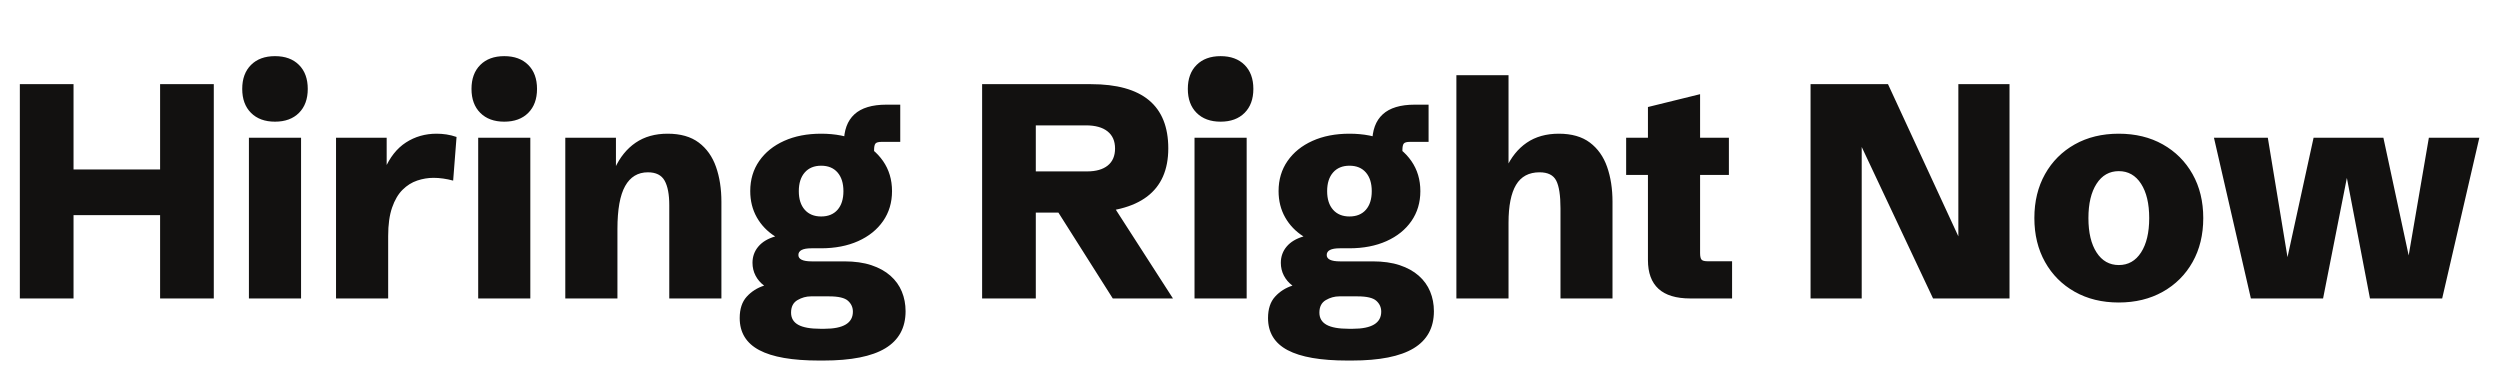
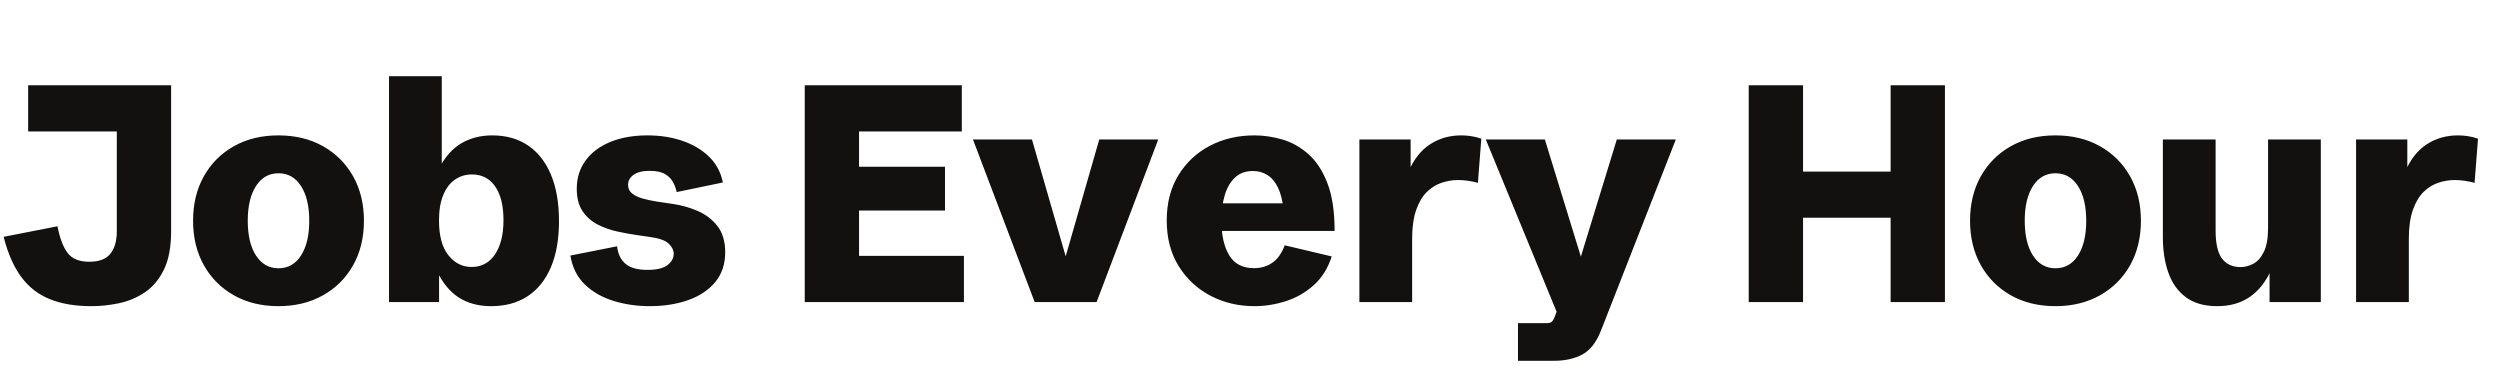
- <svg xmlns="http://www.w3.org/2000/svg" width="328" height="49" viewBox="0 0 328.1 48.8" role="img" aria-label="Hiring Right Now">
-   <path d="M2.604 39.062V10.938H9.651V22.134H21.011V10.938H28.058V39.062H21.011V28.126H9.651V39.062Z M32.668 39.062V17.969H39.511V39.062ZM36.09 15.861Q34.097 15.861 32.944 14.707Q31.79 13.554 31.79 11.561Q31.79 9.564 32.944 8.413Q34.097 7.261 36.09 7.261Q38.087 7.261 39.238 8.413Q40.39 9.564 40.39 11.561Q40.39 13.554 39.238 14.707Q38.087 15.861 36.09 15.861Z M44.1 39.062V17.969H50.747V22.825L50.461 22.164Q51.491 19.746 53.276 18.592Q55.061 17.439 57.301 17.439Q57.929 17.439 58.589 17.536Q59.249 17.634 59.917 17.868L59.472 23.595Q58.122 23.232 56.898 23.232Q55.82 23.232 54.757 23.588Q53.694 23.944 52.834 24.796Q51.975 25.648 51.459 27.134Q50.943 28.62 50.943 30.864V39.062Z M62.758 39.062V17.969H69.6V39.062ZM66.179 15.861Q64.186 15.861 63.033 14.707Q61.879 13.554 61.879 11.561Q61.879 9.564 63.033 8.413Q64.186 7.261 66.179 7.261Q68.176 7.261 69.327 8.413Q70.479 9.564 70.479 11.561Q70.479 13.554 69.327 14.707Q68.176 15.861 66.179 15.861Z M74.189 39.062V17.969H80.836V22.873L80.684 21.998Q81.693 19.798 83.425 18.618Q85.157 17.439 87.616 17.439Q90.154 17.439 91.706 18.604Q93.258 19.769 93.968 21.791Q94.678 23.813 94.678 26.38V39.062H87.835V26.803Q87.835 24.696 87.224 23.601Q86.612 22.506 85.031 22.506Q83.054 22.506 82.043 24.309Q81.032 26.111 81.032 29.946V39.062Z M107.497 47.21Q102.222 47.21 99.65 45.845Q97.078 44.481 97.078 41.635Q97.078 39.842 98.001 38.827Q98.925 37.811 100.284 37.377Q99.557 36.836 99.157 36.063Q98.757 35.29 98.757 34.388Q98.757 33.156 99.526 32.248Q100.294 31.341 101.732 30.924Q100.185 29.944 99.323 28.418Q98.462 26.892 98.462 24.971Q98.462 22.72 99.637 21.024Q100.811 19.328 102.907 18.383Q105.002 17.439 107.765 17.439Q110.527 17.439 112.619 18.383Q114.711 19.328 115.89 21.026Q117.069 22.725 117.069 24.979Q117.069 27.21 115.898 28.902Q114.726 30.594 112.625 31.537Q110.523 32.479 107.737 32.479H106.488Q104.78 32.479 104.78 33.361Q104.78 34.195 106.533 34.195H110.813Q112.853 34.195 114.355 34.694Q115.858 35.194 116.86 36.079Q117.863 36.964 118.355 38.157Q118.848 39.35 118.848 40.736Q118.848 43.995 116.187 45.603Q113.526 47.21 108.063 47.21ZM107.681 43.042H108.186Q111.934 43.042 111.934 40.794Q111.934 39.947 111.288 39.367Q110.642 38.787 108.829 38.787H106.424Q105.5 38.787 104.659 39.278Q103.819 39.77 103.819 40.922Q103.819 41.996 104.759 42.519Q105.699 43.042 107.681 43.042ZM107.765 28.302Q109.155 28.302 109.923 27.421Q110.691 26.541 110.691 24.979Q110.691 23.421 109.923 22.531Q109.155 21.64 107.765 21.64Q106.394 21.64 105.615 22.528Q104.836 23.417 104.836 24.979Q104.836 26.541 105.615 27.421Q106.394 28.302 107.765 28.302ZM110.75 20.812V18.661Q110.75 16.163 112.133 14.896Q113.515 13.628 116.331 13.628H118.149V18.512H115.691Q115.085 18.512 114.9 18.727Q114.714 18.942 114.714 19.601V20.812Z M128.893 39.062V10.938H143.177Q153.326 10.938 153.326 19.368Q153.326 27.797 142.197 27.797H135.939V39.062ZM146.041 39.062 137.705 25.899H145.466L153.94 39.062ZM135.939 22.388H142.655Q144.427 22.388 145.384 21.614Q146.34 20.839 146.34 19.381Q146.34 17.915 145.352 17.131Q144.365 16.346 142.517 16.346H135.939Z M156.769 39.062V17.969H163.612V39.062ZM160.191 15.861Q158.198 15.861 157.044 14.707Q155.89 13.554 155.89 11.561Q155.89 9.564 157.044 8.413Q158.198 7.261 160.191 7.261Q162.187 7.261 163.339 8.413Q164.491 9.564 164.491 11.561Q164.491 13.554 163.339 14.707Q162.187 15.861 160.191 15.861Z M176.835 47.21Q171.56 47.21 168.988 45.845Q166.416 44.481 166.416 41.635Q166.416 39.842 167.34 38.827Q168.263 37.811 169.622 37.377Q168.895 36.836 168.495 36.063Q168.096 35.29 168.096 34.388Q168.096 33.156 168.864 32.248Q169.632 31.341 171.07 30.924Q169.523 29.944 168.662 28.418Q167.8 26.892 167.8 24.971Q167.8 22.72 168.975 21.024Q170.15 19.328 172.245 18.383Q174.341 17.439 177.103 17.439Q179.865 17.439 181.957 18.383Q184.049 19.328 185.228 21.026Q186.407 22.725 186.407 24.979Q186.407 27.21 185.236 28.902Q184.065 30.594 181.963 31.537Q179.861 32.479 177.075 32.479H175.827Q174.118 32.479 174.118 33.361Q174.118 34.195 175.871 34.195H180.152Q182.191 34.195 183.693 34.694Q185.196 35.194 186.198 36.079Q187.201 36.964 187.693 38.157Q188.186 39.35 188.186 40.736Q188.186 43.995 185.525 45.603Q182.865 47.21 177.401 47.21ZM177.019 43.042H177.524Q181.272 43.042 181.272 40.794Q181.272 39.947 180.626 39.367Q179.98 38.787 178.167 38.787H175.762Q174.838 38.787 173.997 39.278Q173.157 39.77 173.157 40.922Q173.157 41.996 174.097 42.519Q175.037 43.042 177.019 43.042ZM177.103 28.302Q178.493 28.302 179.261 27.421Q180.029 26.541 180.029 24.979Q180.029 23.421 179.261 22.531Q178.493 21.64 177.103 21.64Q175.732 21.64 174.953 22.528Q174.174 23.417 174.174 24.979Q174.174 26.541 174.953 27.421Q175.732 28.302 177.103 28.302ZM180.088 20.812V18.661Q180.088 16.163 181.471 14.896Q182.854 13.628 185.67 13.628H187.487V18.512H185.029Q184.423 18.512 184.238 18.727Q184.052 18.942 184.052 19.601V20.812Z M191.136 39.062V9.766H197.979V22.914L197.631 22.04Q198.636 19.806 200.37 18.622Q202.104 17.439 204.572 17.439Q207.105 17.439 208.655 18.604Q210.205 19.769 210.915 21.791Q211.625 23.813 211.625 26.38V39.062H204.798V27.233Q204.798 24.68 204.237 23.593Q203.676 22.506 202.054 22.506Q199.949 22.506 198.964 24.158Q197.979 25.81 197.979 29.117V39.062Z M221.842 39.062Q219.042 39.062 217.659 37.795Q216.276 36.527 216.276 34.03V22.852H213.415V17.969H216.276V13.938L223.119 12.253V17.969H226.9V22.852H223.119V33.089Q223.119 33.743 223.305 33.961Q223.49 34.179 224.096 34.179H227.318V39.062Z M237.617 39.062V10.938H247.781L259.401 36.074L257.014 36.191V10.938H263.729V39.062H253.694L241.792 13.789L244.331 13.652V39.062Z M278.06 39.593Q274.787 39.593 272.288 38.185Q269.79 36.778 268.39 34.277Q266.99 31.777 266.99 28.508Q266.99 25.239 268.39 22.743Q269.79 20.248 272.287 18.843Q274.785 17.439 278.058 17.439Q281.349 17.439 283.845 18.843Q286.341 20.247 287.749 22.741Q289.156 25.234 289.156 28.514Q289.156 31.793 287.752 34.288Q286.347 36.783 283.84 38.188Q281.334 39.593 278.06 39.593ZM278.075 34.678Q279.926 34.678 280.994 33.021Q282.062 31.364 282.062 28.516Q282.062 25.666 280.992 24.009Q279.922 22.353 278.071 22.353Q276.221 22.353 275.153 24.009Q274.084 25.666 274.084 28.516Q274.084 31.377 275.155 33.027Q276.225 34.678 278.075 34.678Z M295.405 39.062 290.559 17.969H297.628L300.406 34.82H299.954L303.634 17.969H312.796L316.42 34.839H315.87L318.764 17.969H325.388L320.511 39.062H311.035L307.419 20.195H308.604L304.881 39.062Z" fill="#121110" />
+ <svg xmlns="http://www.w3.org/2000/svg" width="324" height="49" viewBox="0 0 324.3 48.8" role="img" aria-label="Jobs Every Hour">
+   <path d="M11.86 39.593Q8.695 39.593 6.445 38.677Q4.195 37.762 2.741 35.784Q1.288 33.806 0.471 30.599L7.456 29.229Q7.907 31.545 8.769 32.688Q9.631 33.831 11.581 33.831Q13.492 33.831 14.321 32.79Q15.151 31.749 15.151 29.885V16.929H3.653V10.938H22.197V29.885Q22.197 32.949 21.257 34.867Q20.316 36.784 18.774 37.811Q17.231 38.837 15.423 39.215Q13.615 39.593 11.86 39.593Z M36.114 39.593Q32.841 39.593 30.342 38.185Q27.844 36.778 26.444 34.277Q25.044 31.777 25.044 28.508Q25.044 25.239 26.444 22.743Q27.843 20.248 30.341 18.843Q32.839 17.439 36.112 17.439Q39.403 17.439 41.899 18.843Q44.395 20.247 45.803 22.741Q47.21 25.234 47.21 28.514Q47.21 31.793 45.806 34.288Q44.401 36.783 41.894 38.188Q39.388 39.593 36.114 39.593ZM36.129 34.678Q37.98 34.678 39.048 33.021Q40.116 31.364 40.116 28.516Q40.116 25.666 39.046 24.009Q37.976 22.353 36.125 22.353Q34.275 22.353 33.207 24.009Q32.138 25.666 32.138 28.516Q32.138 31.377 33.209 33.027Q34.279 34.678 36.129 34.678Z M63.719 39.593Q61.28 39.593 59.54 38.488Q57.801 37.384 56.627 34.954L56.957 34.951V39.062H50.463V9.766H57.306V22.133L56.89 21.836Q58.072 19.516 59.826 18.477Q61.58 17.439 63.857 17.439Q66.558 17.439 68.496 18.748Q70.433 20.057 71.473 22.545Q72.513 25.033 72.513 28.566Q72.513 32.068 71.464 34.538Q70.414 37.009 68.445 38.301Q66.477 39.593 63.719 39.593ZM61.178 34.509Q63.104 34.509 64.208 32.881Q65.312 31.252 65.312 28.426Q65.312 25.625 64.236 24.066Q63.16 22.506 61.217 22.506Q59.991 22.506 59.02 23.174Q58.05 23.841 57.499 25.174Q56.947 26.507 56.947 28.488Q56.947 31.452 58.16 32.981Q59.373 34.509 61.178 34.509Z M84.27 39.593Q81.847 39.593 79.636 38.925Q77.426 38.258 75.904 36.817Q74.381 35.375 73.987 33.028L80.049 31.826Q80.218 33.324 81.148 34.105Q82.077 34.886 83.981 34.886Q85.805 34.886 86.599 34.257Q87.393 33.627 87.393 32.808Q87.393 32.086 86.734 31.469Q86.075 30.853 84.287 30.613L82.618 30.37Q81.461 30.206 80.109 29.915Q78.758 29.625 77.553 29.016Q76.349 28.406 75.584 27.291Q74.819 26.175 74.819 24.371Q74.819 22.27 75.949 20.714Q77.079 19.158 79.151 18.298Q81.222 17.439 83.998 17.439Q86.402 17.439 88.465 18.126Q90.529 18.814 91.944 20.169Q93.36 21.523 93.773 23.548L87.78 24.792Q87.643 24.138 87.306 23.505Q86.97 22.872 86.26 22.455Q85.551 22.038 84.277 22.038Q82.906 22.038 82.189 22.554Q81.471 23.07 81.471 23.86Q81.471 24.551 81.995 24.972Q82.519 25.393 83.377 25.633Q84.235 25.872 85.229 26.027L87.259 26.328Q88.946 26.568 90.509 27.245Q92.072 27.922 93.073 29.213Q94.074 30.503 94.074 32.598Q94.074 34.902 92.784 36.462Q91.493 38.022 89.271 38.807Q87.05 39.593 84.27 39.593Z M104.39 39.062V10.938H124.767V16.929H111.436V21.505H122.585V27.19H111.436V33.071H125.04V39.062Z M134.218 39.062 126.211 17.969H133.866L138.493 33.999H137.991L142.594 17.969H150.249L142.251 39.062Z M162.73 39.593Q159.599 39.593 157.018 38.237Q154.437 36.882 152.892 34.388Q151.348 31.895 151.348 28.474Q151.348 25.095 152.854 22.622Q154.36 20.149 156.935 18.794Q159.51 17.439 162.731 17.439Q164.503 17.439 166.331 17.968Q168.158 18.497 169.701 19.847Q171.243 21.196 172.185 23.621Q173.126 26.046 173.126 29.834H155.745V26.257H167.005L166.513 27.211Q166.338 25.374 165.791 24.239Q165.243 23.105 164.409 22.583Q163.575 22.061 162.534 22.061Q161.109 22.061 160.206 22.905Q159.304 23.749 158.873 25.206Q158.442 26.662 158.442 28.509Q158.442 31.303 159.447 32.983Q160.452 34.663 162.668 34.663Q164.045 34.663 165.063 33.95Q166.08 33.236 166.656 31.696L172.75 33.143Q172.003 35.455 170.411 36.876Q168.819 38.298 166.795 38.945Q164.771 39.593 162.73 39.593Z M176.34 39.062V17.969H182.987V22.825L182.701 22.164Q183.731 19.746 185.516 18.592Q187.301 17.439 189.541 17.439Q190.169 17.439 190.829 17.536Q191.489 17.634 192.157 17.868L191.712 23.595Q190.362 23.232 189.138 23.232Q188.06 23.232 186.996 23.588Q185.933 23.944 185.074 24.796Q184.215 25.648 183.699 27.134Q183.182 28.62 183.182 30.864V39.062Z M196.913 46.68V41.796H200.608Q201.051 41.796 201.262 41.641Q201.473 41.485 201.648 41.043L202.542 38.652L202.21 41.016L192.736 17.969H200.399L205.337 34.04L204.814 34.003L209.733 17.969H217.388L207.682 42.751Q206.781 45.053 205.251 45.866Q203.722 46.68 201.577 46.68Z M226.844 39.062V10.938H233.891V22.134H245.251V10.938H252.297V39.062H245.251V28.126H233.891V39.062Z M266.624 39.593Q263.35 39.593 260.852 38.185Q258.353 36.778 256.954 34.277Q255.554 31.777 255.554 28.508Q255.554 25.239 256.953 22.743Q258.353 20.248 260.851 18.843Q263.348 17.439 266.621 17.439Q269.912 17.439 272.408 18.843Q274.904 20.247 276.312 22.741Q277.72 25.234 277.72 28.514Q277.72 31.793 276.315 34.288Q274.91 36.783 272.404 38.188Q269.897 39.593 266.624 39.593ZM266.639 34.678Q268.489 34.678 269.557 33.021Q270.626 31.364 270.626 28.516Q270.626 25.666 269.555 24.009Q268.485 22.353 266.635 22.353Q264.784 22.353 263.716 24.009Q262.648 25.666 262.648 28.516Q262.648 31.377 263.718 33.027Q264.788 34.678 266.639 34.678Z M287.62 39.593Q285.106 39.593 283.546 38.428Q281.986 37.263 281.276 35.238Q280.566 33.214 280.566 30.651V17.969H287.409V29.799Q287.409 32.331 288.247 33.428Q289.086 34.525 290.658 34.525Q291.447 34.525 292.266 34.109Q293.084 33.692 293.649 32.584Q294.213 31.475 294.213 29.405V17.969H301.056V39.062H294.408V34.117L294.56 34.992Q293.556 37.221 291.822 38.407Q290.087 39.593 287.62 39.593Z M305.63 39.062V17.969H312.278V22.825L311.992 22.164Q313.021 19.746 314.806 18.592Q316.591 17.439 318.832 17.439Q319.46 17.439 320.12 17.536Q320.78 17.634 321.448 17.868L321.003 23.595Q319.652 23.232 318.429 23.232Q317.35 23.232 316.287 23.588Q315.224 23.944 314.365 24.796Q313.505 25.648 312.989 27.134Q312.473 28.62 312.473 30.864V39.062Z" fill="#121110" />
</svg>
